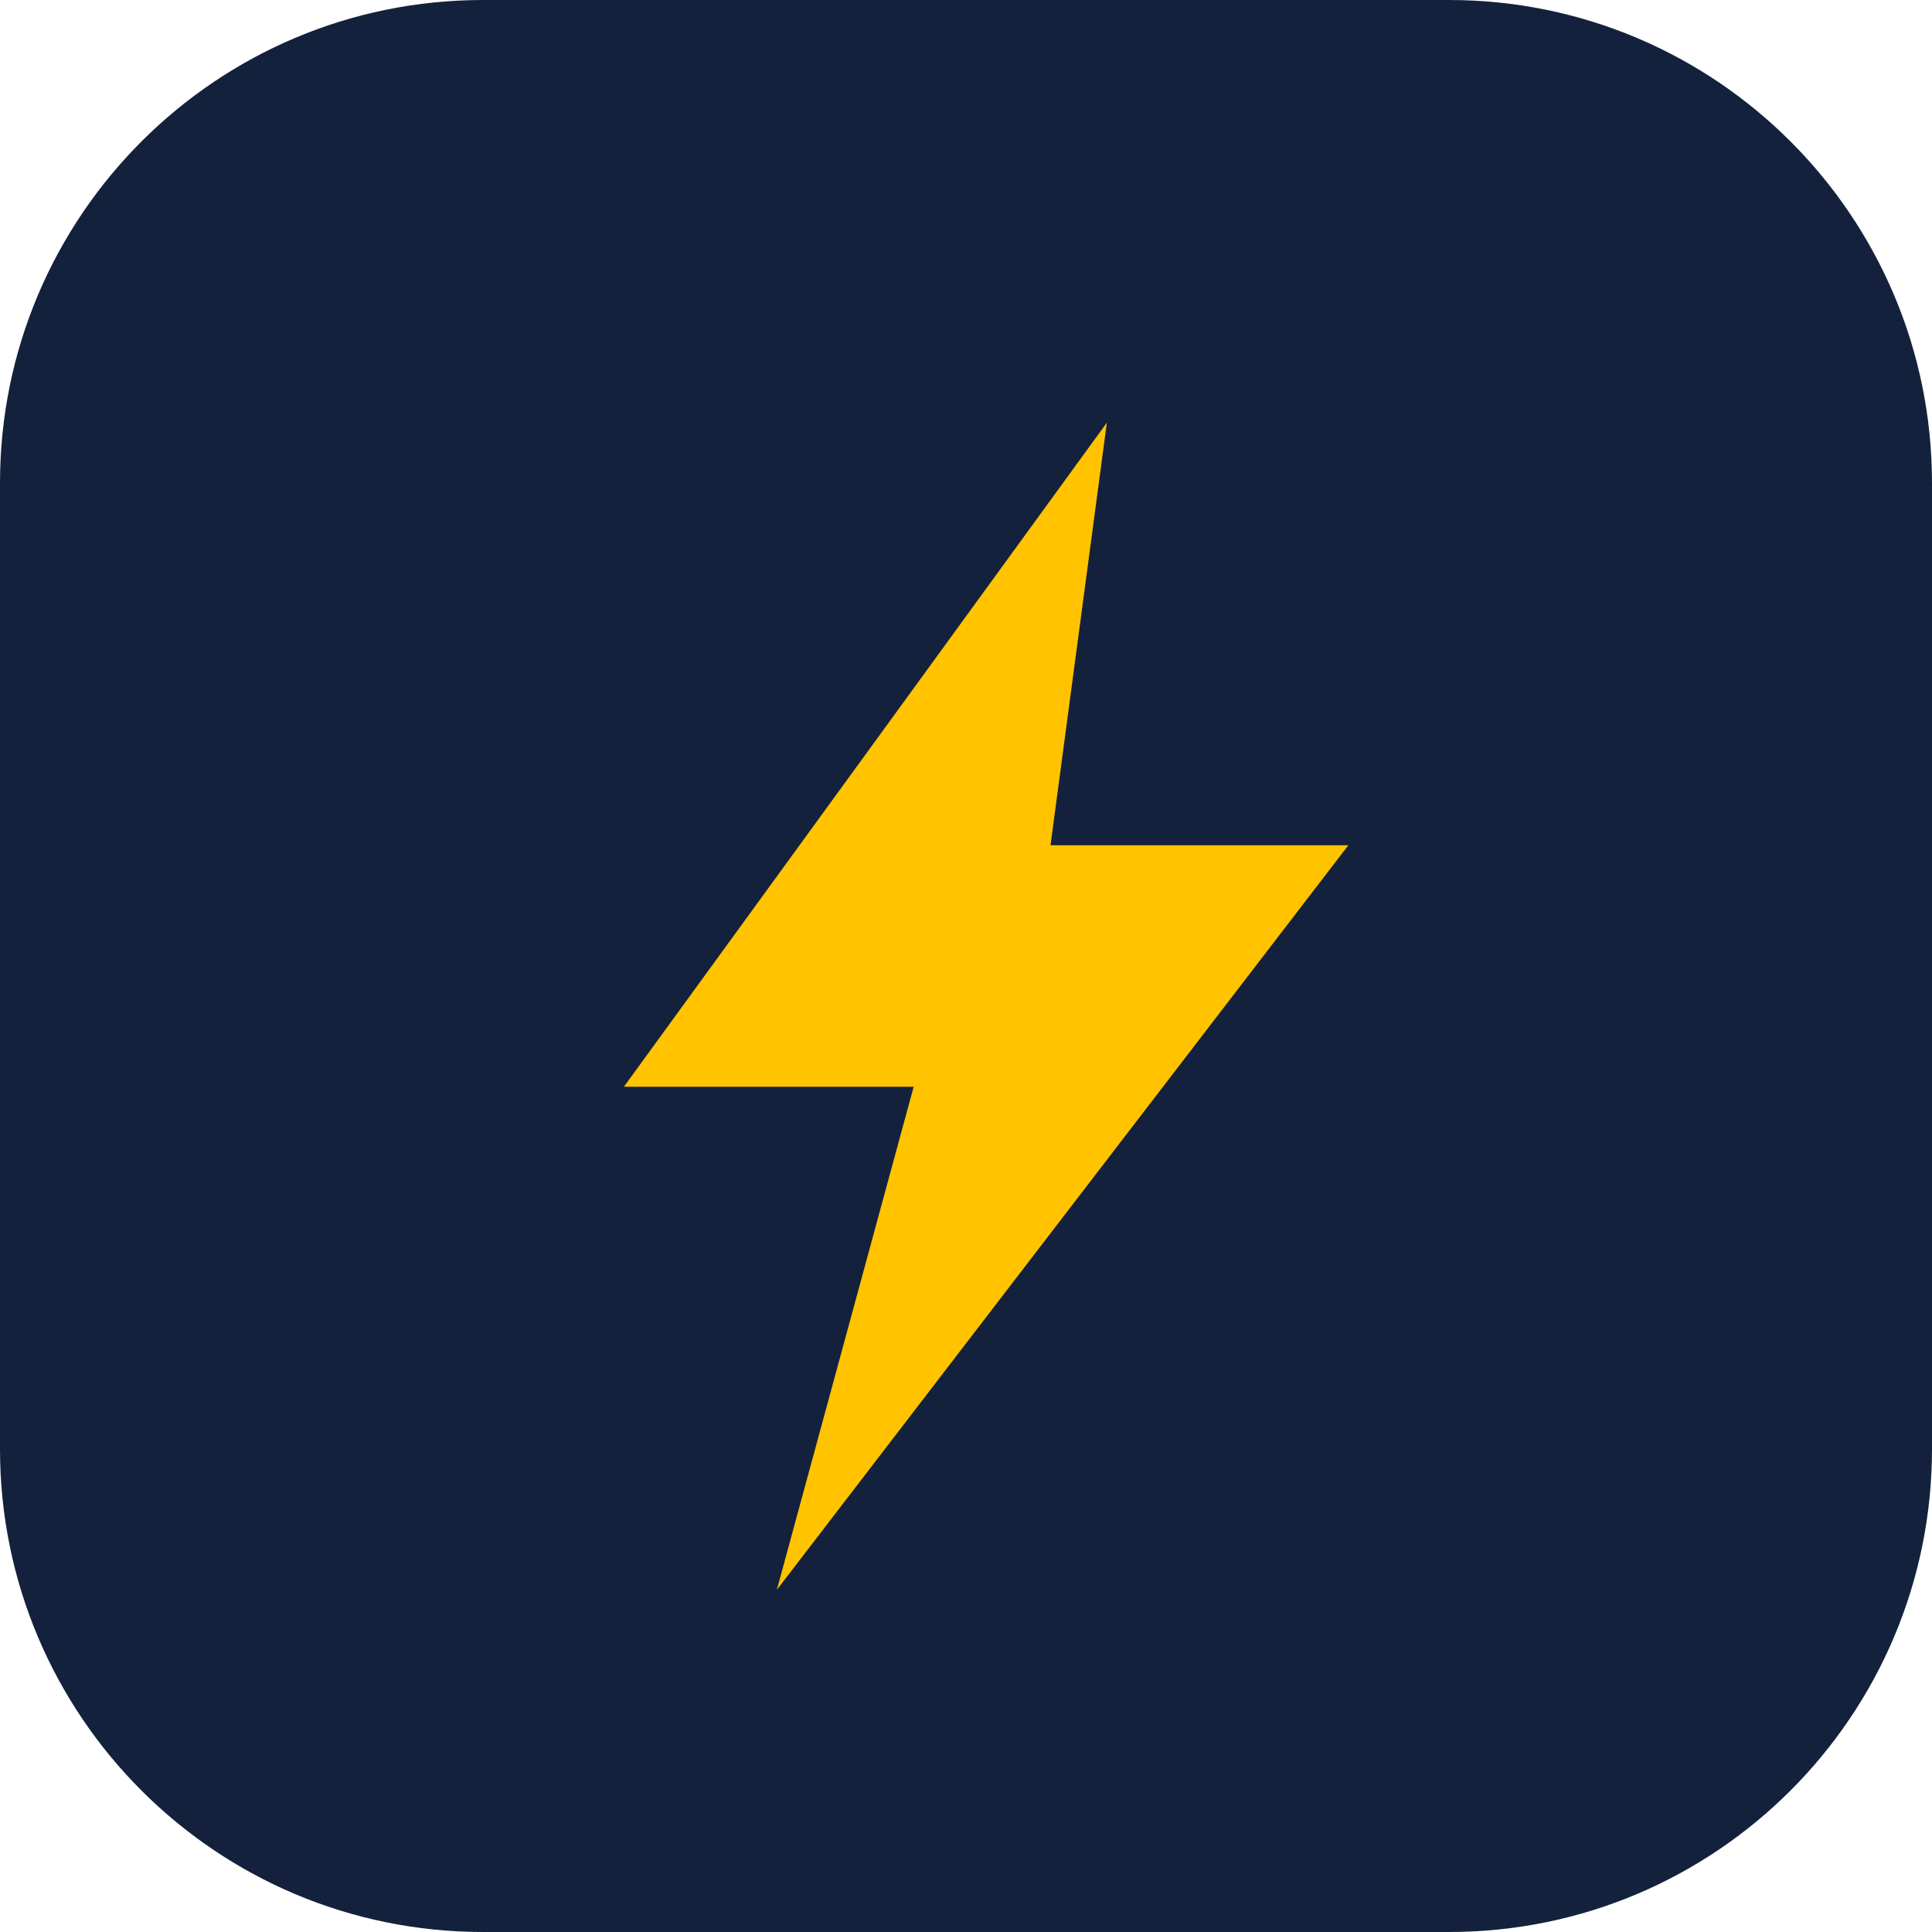
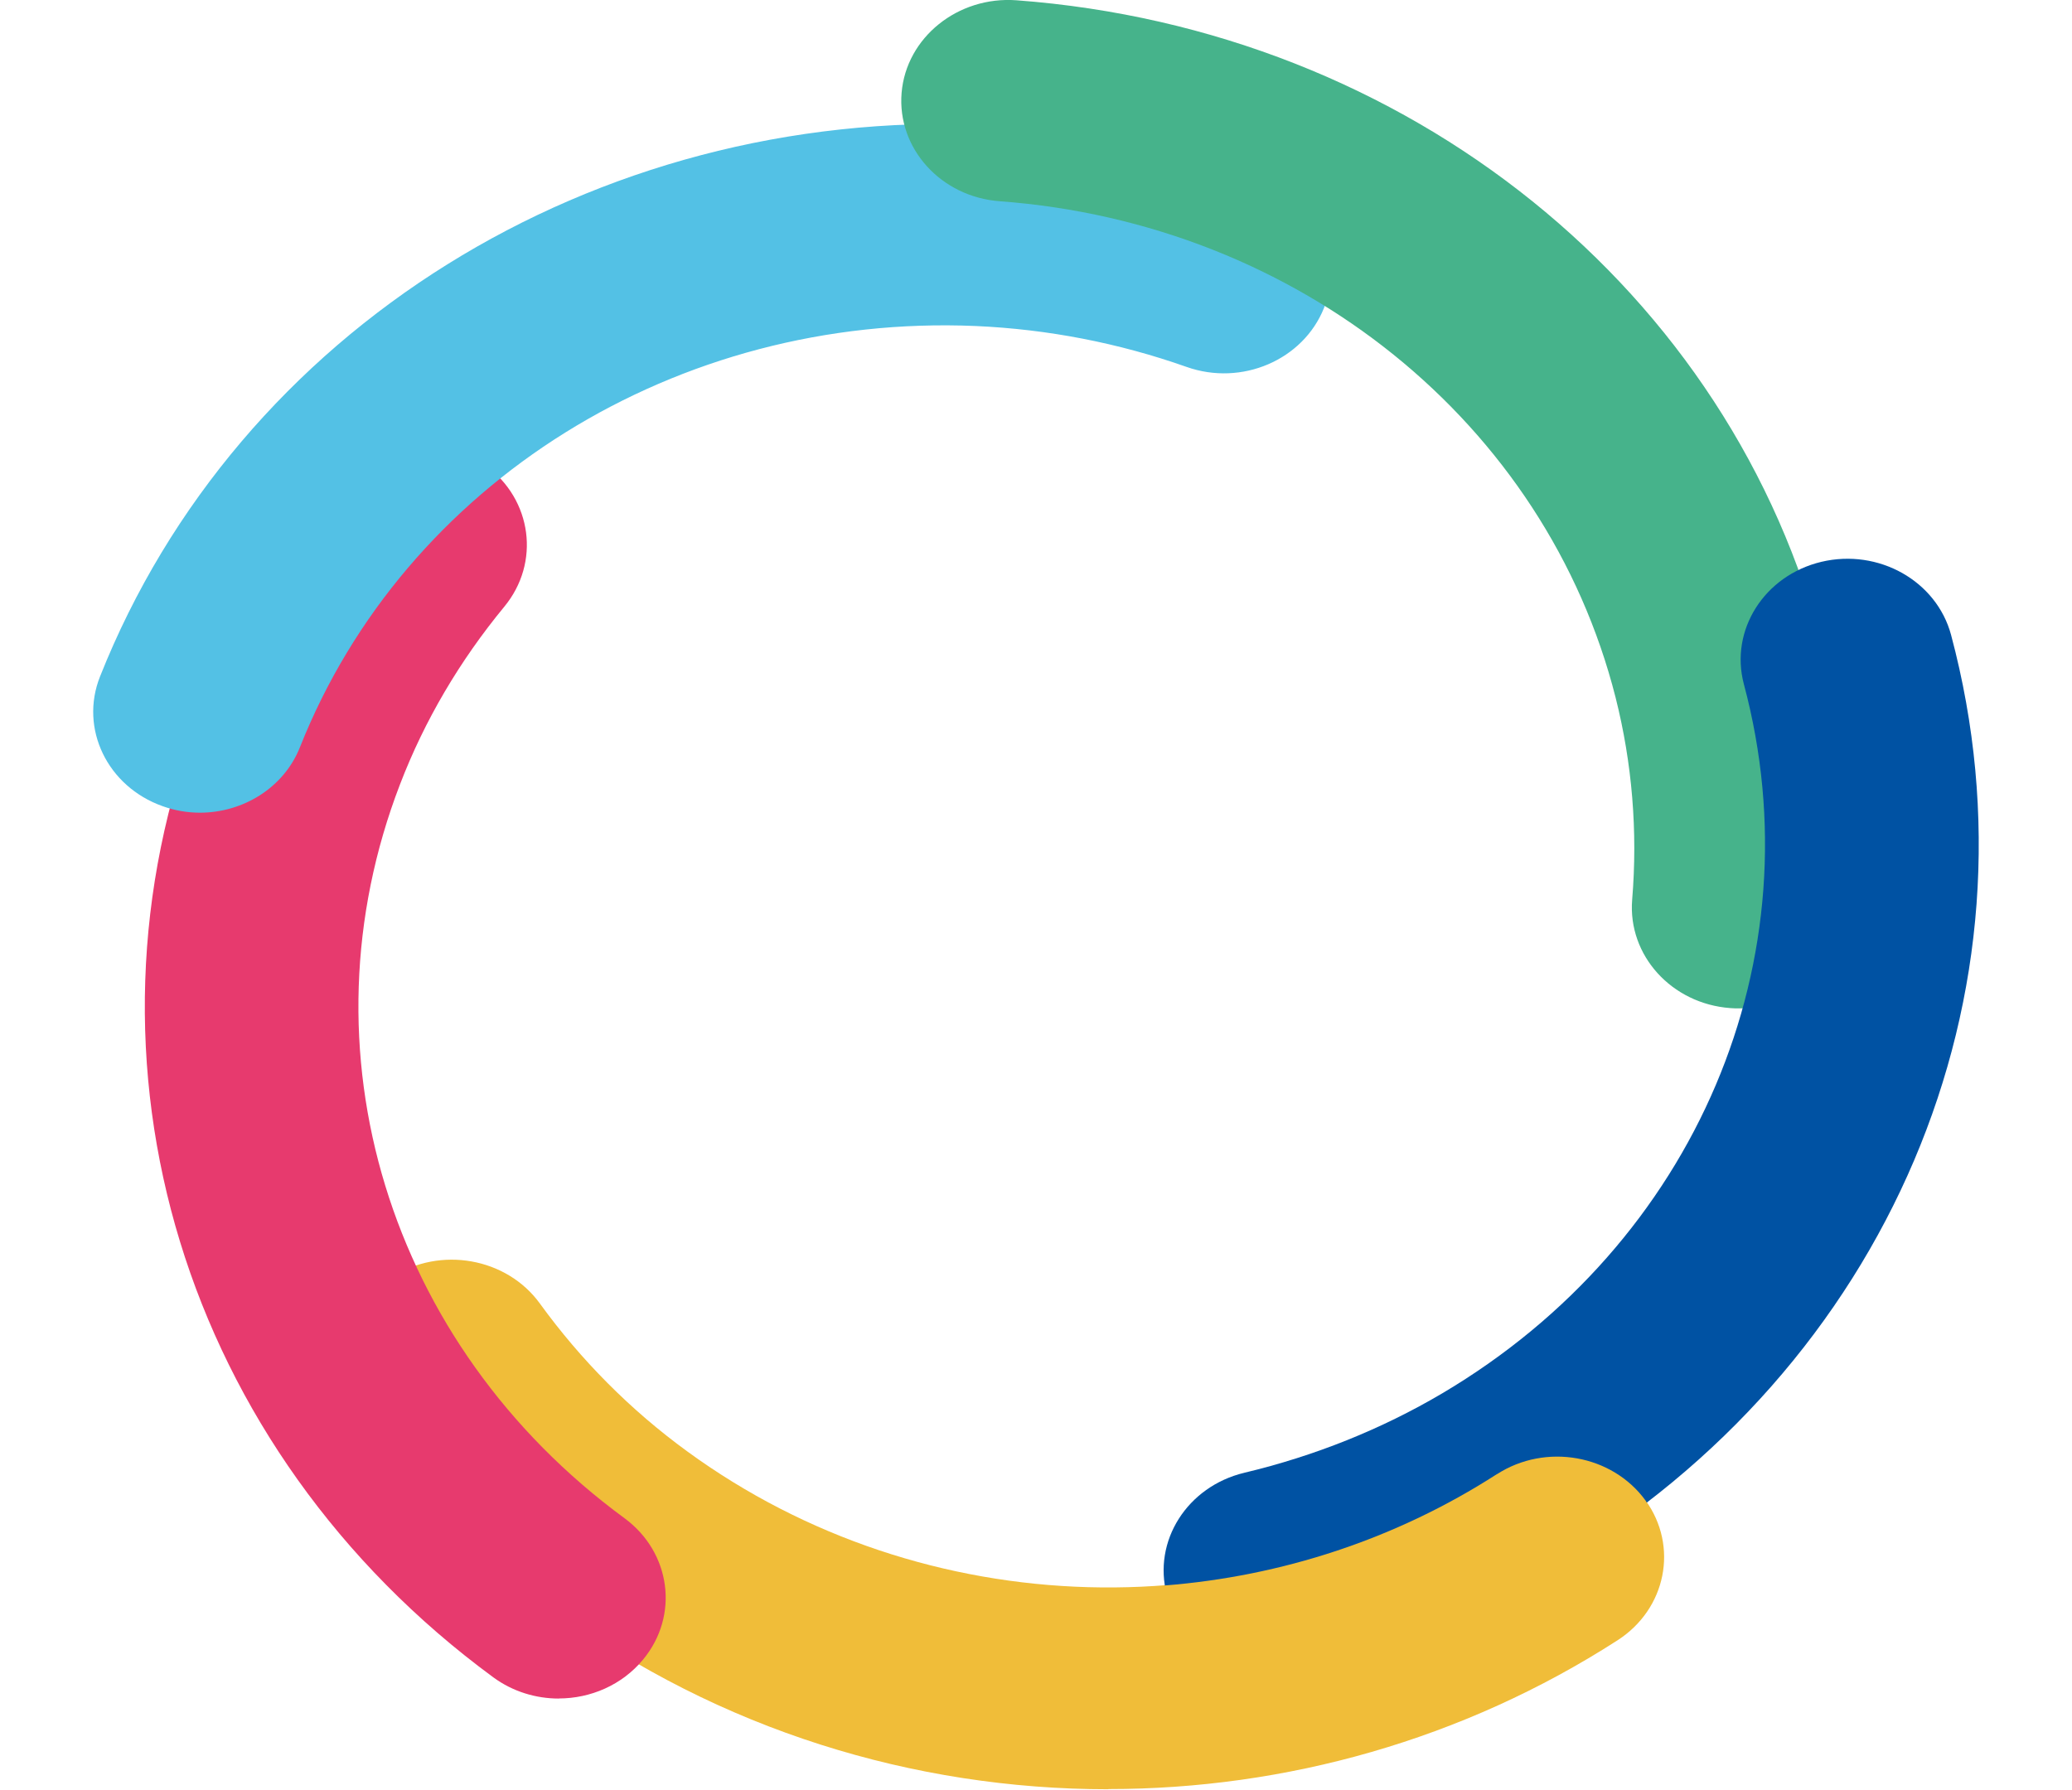
- <svg xmlns="http://www.w3.org/2000/svg" viewBox="0 0 48 48" width="48" height="48">
-   <rect width="48" height="48" rx="12" fill="#14213D" />
-   <path d="M27.5 10.5 15.5 27h7.2l-3.4 12.5L33.5 21h-7.4l1.4-10.5z" fill="#FFC300" />
+ <svg xmlns="http://www.w3.org/2000/svg" width="22" height="19" viewBox="0 0 22 19" fill="none">
+   <path d="M11.768 19C9.699 19 7.637 18.366 5.91 17.106C5.119 16.529 4.429 15.838 3.86 15.05C3.507 14.563 3.64 13.897 4.157 13.563C4.674 13.23 5.38 13.355 5.733 13.843C6.169 14.444 6.694 14.973 7.298 15.413C9.813 17.247 13.267 17.343 15.895 15.651C16.412 15.318 17.118 15.443 17.471 15.931C17.825 16.419 17.692 17.085 17.175 17.418C15.535 18.474 13.651 18.998 11.77 18.998L11.768 19Z" fill="#F0BD39" />
+   <path d="M5.934 18.037C5.691 18.037 5.445 17.964 5.237 17.811C1.949 15.395 0.695 11.291 2.117 7.596C2.459 6.71 2.947 5.879 3.565 5.128C3.951 4.662 4.662 4.578 5.156 4.942C5.651 5.305 5.74 5.976 5.354 6.443C4.881 7.017 4.508 7.65 4.248 8.327C3.162 11.146 4.12 14.279 6.631 16.122C7.125 16.486 7.214 17.157 6.828 17.623C6.605 17.893 6.271 18.036 5.933 18.036L5.934 18.037Z" fill="#E73A6E" />
+   <path d="M2.125 8.63C1.992 8.63 1.858 8.608 1.727 8.561C1.14 8.353 0.842 7.737 1.062 7.184C2.525 3.502 6.3 1.147 10.464 1.325C11.464 1.368 12.449 1.559 13.393 1.892C13.98 2.1 14.278 2.716 14.058 3.27C13.837 3.823 13.184 4.104 12.598 3.896C11.875 3.641 11.124 3.496 10.361 3.462C7.19 3.326 4.301 5.123 3.185 7.934C3.015 8.364 2.582 8.63 2.122 8.63H2.125Z" fill="#53C1E5" />
+   <path d="M18.463 10.708C18.434 10.708 18.403 10.708 18.372 10.705C17.748 10.659 17.282 10.144 17.33 9.554C17.39 8.828 17.33 8.105 17.154 7.407C16.415 4.491 13.787 2.372 10.615 2.137C9.991 2.091 9.524 1.576 9.573 0.986C9.622 0.398 10.171 -0.043 10.793 0.003C14.949 0.312 18.392 3.086 19.36 6.909C19.594 7.826 19.672 8.773 19.592 9.723C19.545 10.283 19.049 10.708 18.463 10.708Z" fill="#46B38B" />
+   <path d="M13.489 17.747C12.982 17.747 12.52 17.423 12.39 16.938C12.236 16.365 12.606 15.784 13.213 15.639C13.962 15.46 14.668 15.177 15.315 14.795C18.008 13.201 19.294 10.175 18.516 7.265C18.364 6.692 18.732 6.111 19.339 5.966C19.947 5.822 20.562 6.169 20.716 6.742C21.735 10.556 20.049 14.52 16.52 16.608C15.673 17.109 14.748 17.482 13.769 17.715C13.677 17.738 13.583 17.747 13.491 17.747H13.489Z" fill="#0052A3" />
+   <path d="M15.895 15.653C14.818 16.347 13.601 16.739 12.368 16.836C12.368 16.843 12.266 16.99 12.268 16.998C12.273 17.025 12.421 17.429 12.43 17.456C12.559 17.941 13.057 17.915 13.564 17.915C13.656 17.915 13.957 17.938 14.05 17.915C15.028 17.683 15.957 17.194 16.804 16.692C17.12 16.506 17.199 16.307 17.452 16.081L17.485 15.955C17.485 15.955 17.476 15.942 17.472 15.934C17.118 15.447 16.412 15.321 15.895 15.654V15.653Z" fill="#F0BD39" />
</svg>
